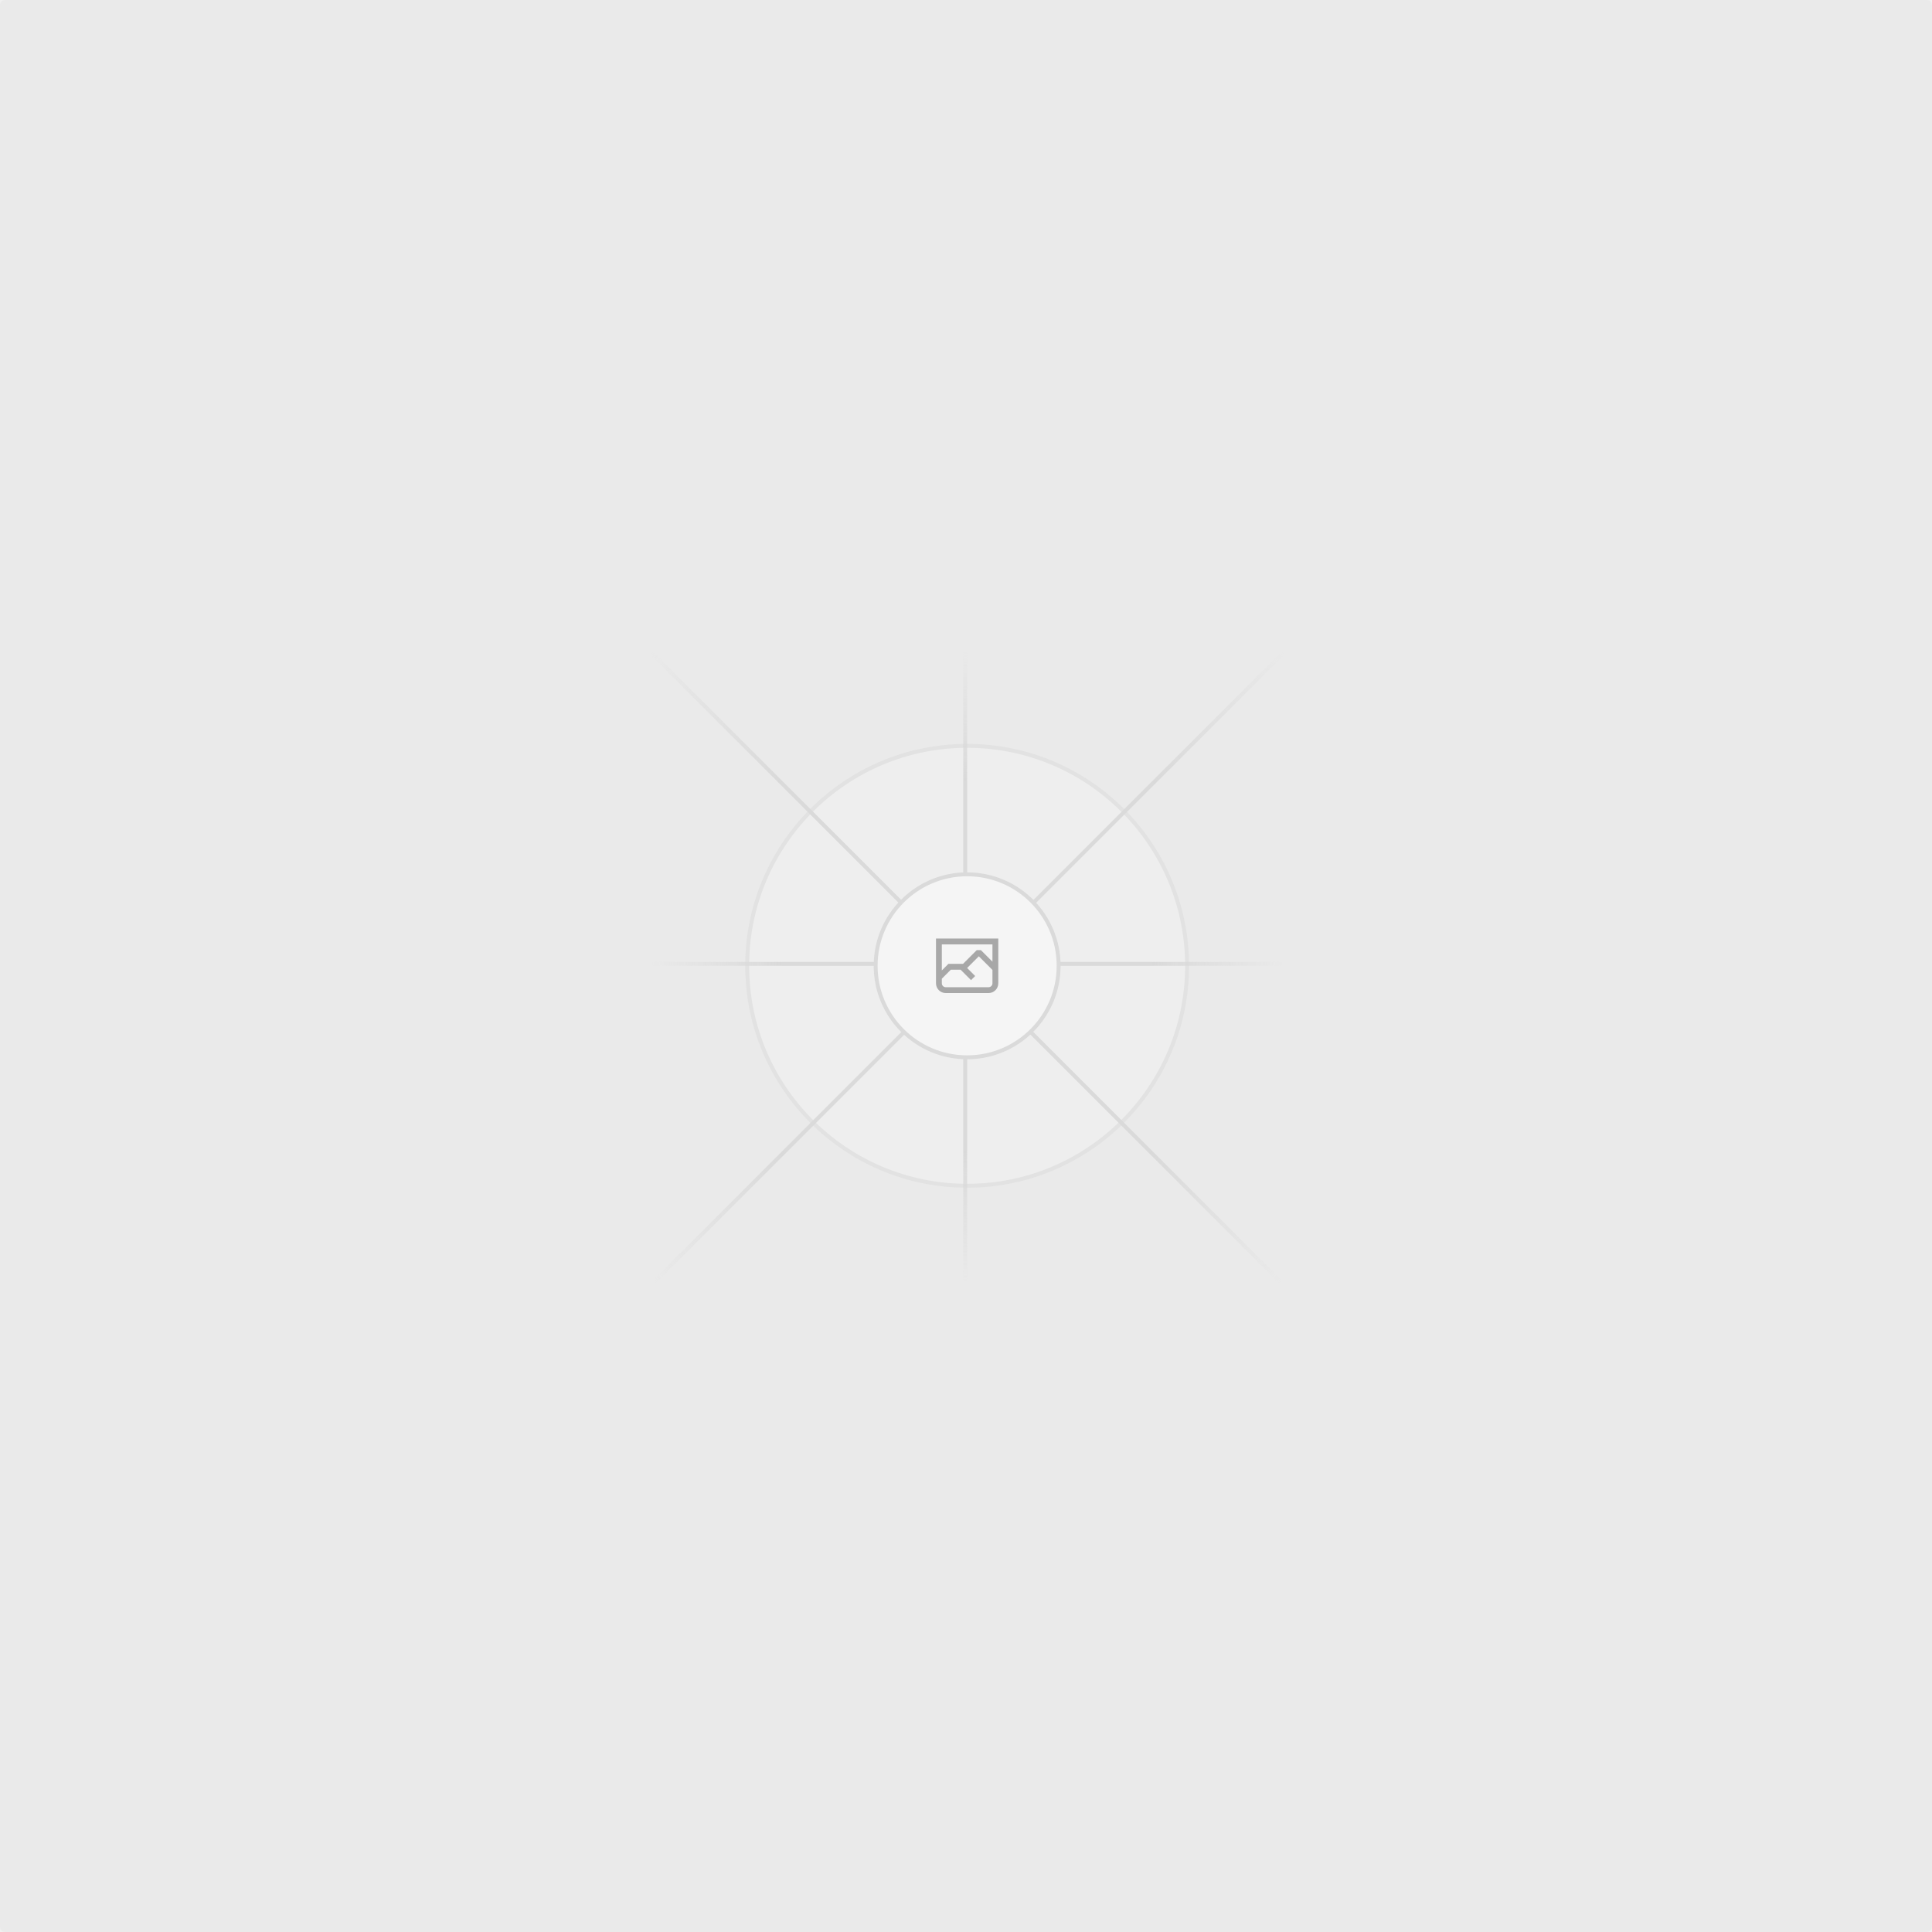
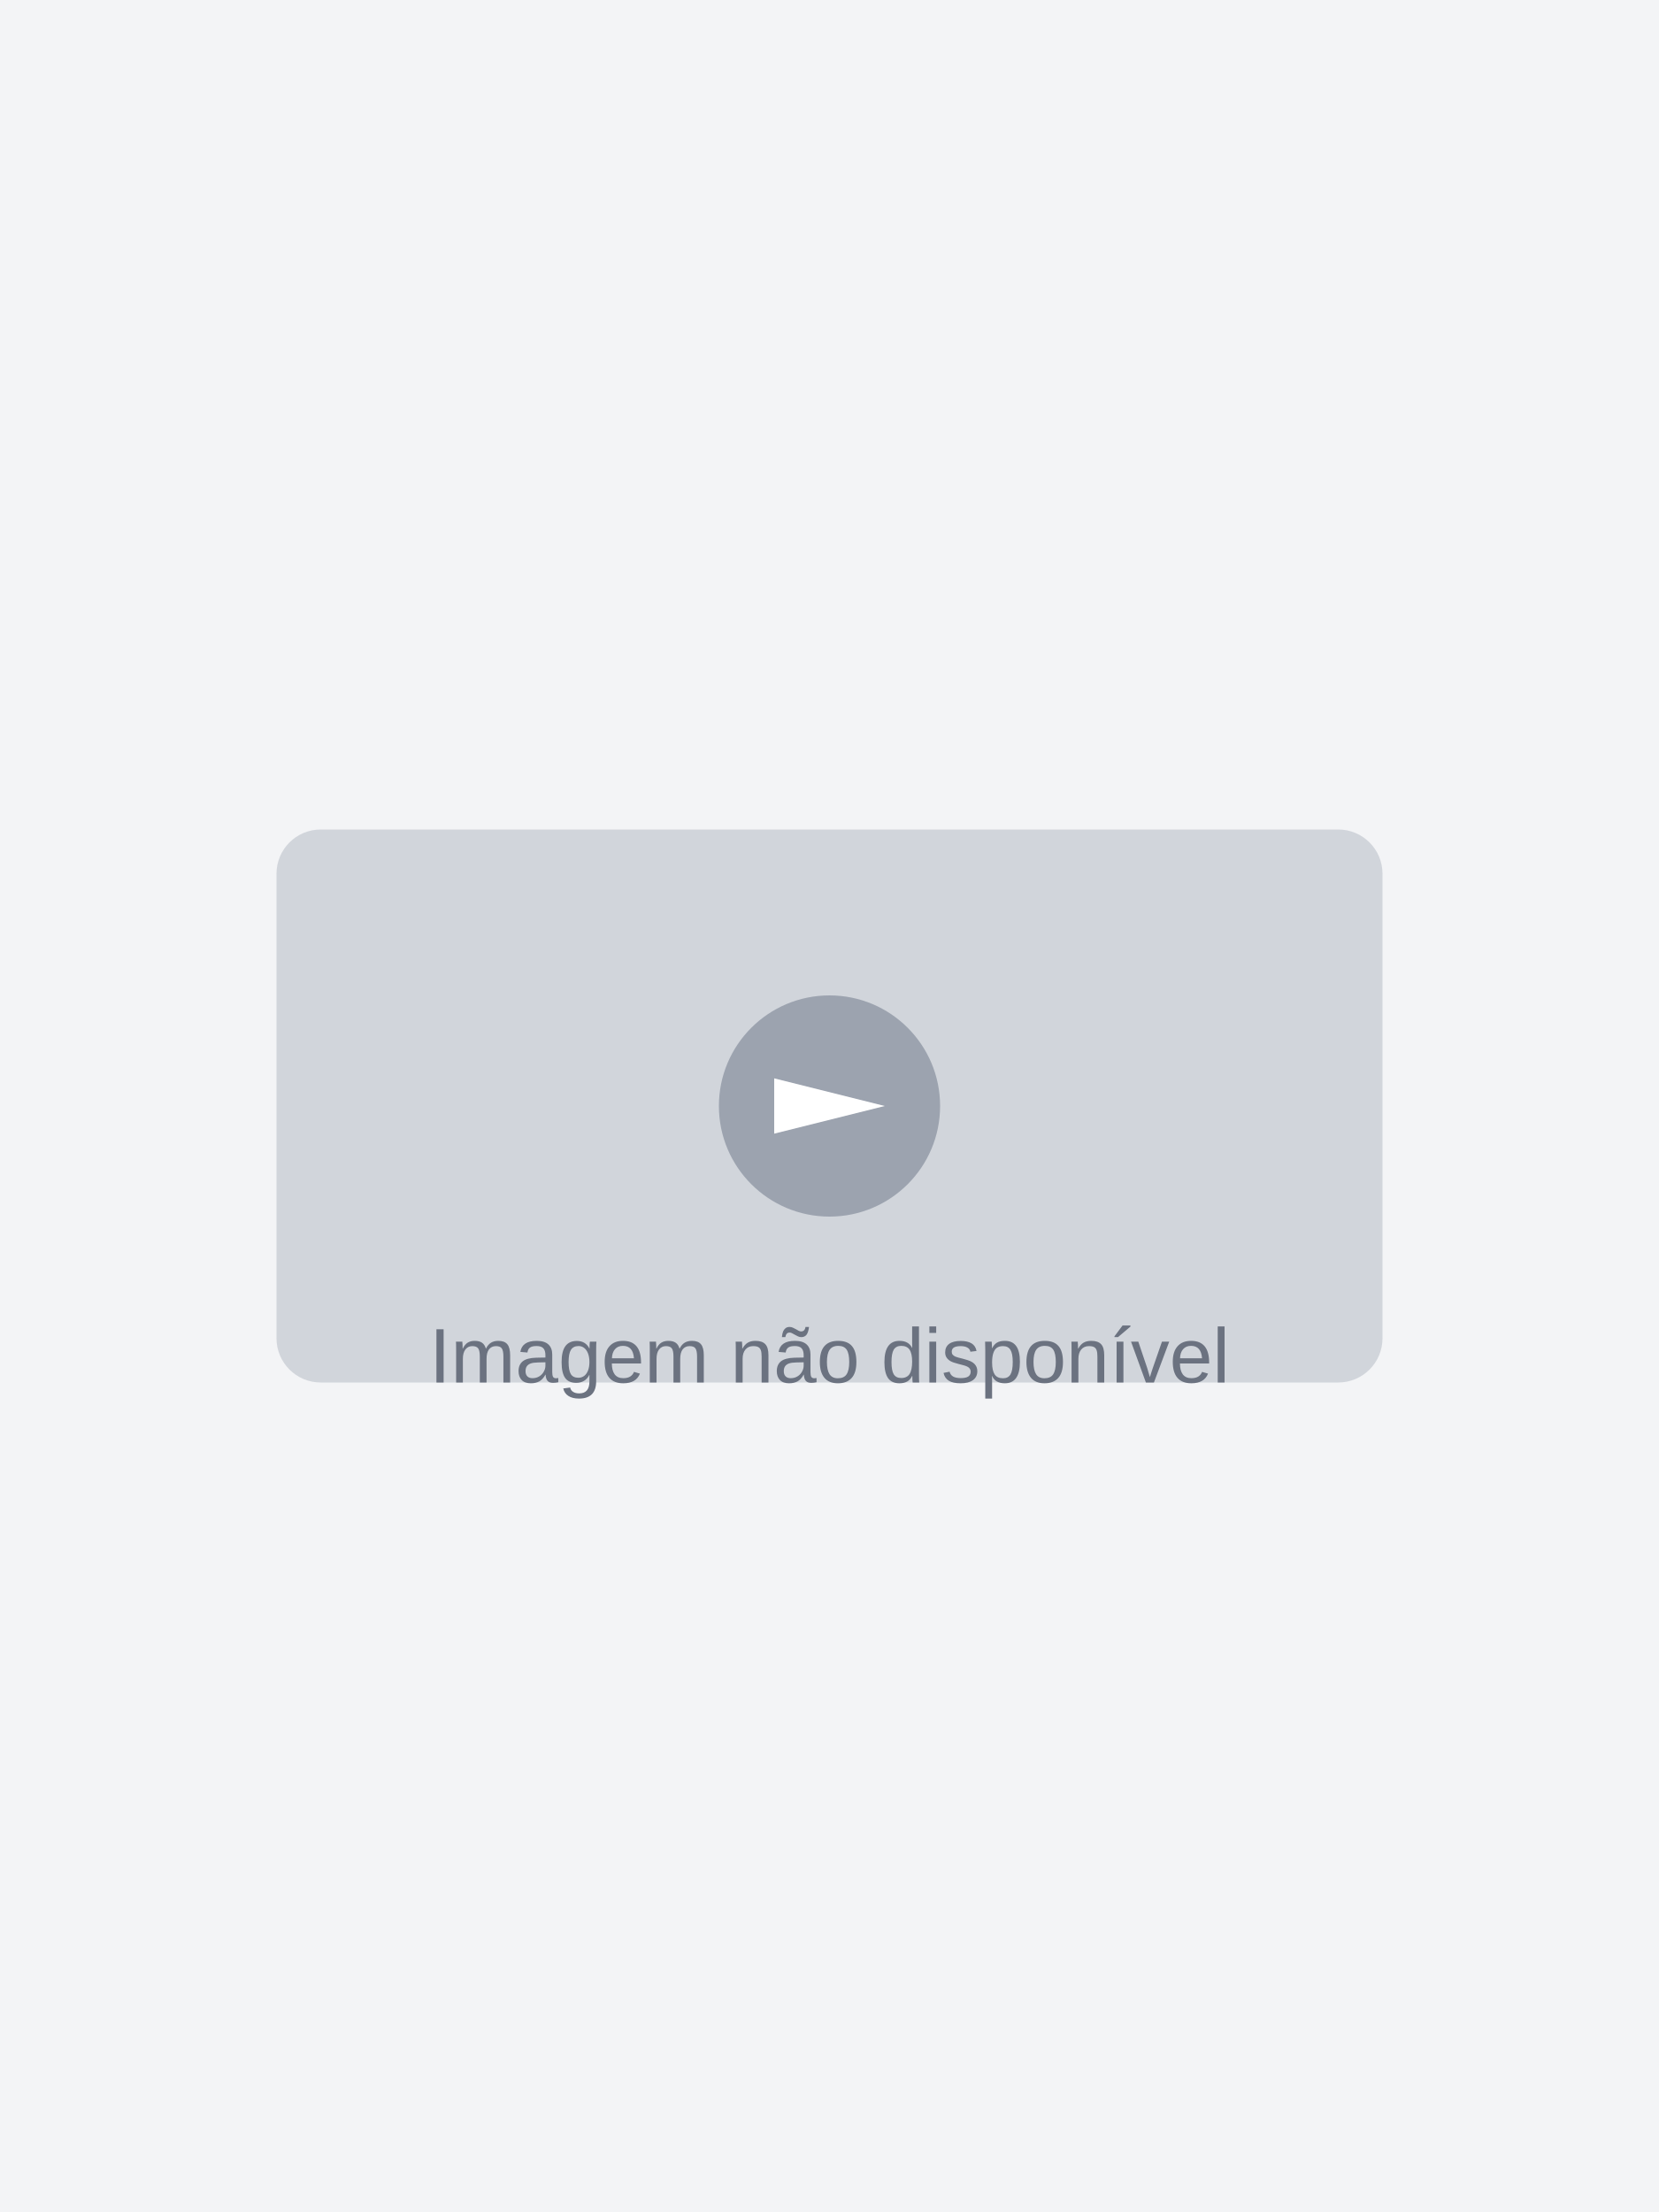
- <svg xmlns="http://www.w3.org/2000/svg" width="1200" height="1200" fill="none">
-   <rect width="1200" height="1200" fill="#EAEAEA" rx="3" />
-   <g opacity=".5">
-     <g opacity=".5">
-       <path fill="#FAFAFA" d="M600.709 736.5c-75.454 0-136.621-61.167-136.621-136.62 0-75.454 61.167-136.621 136.621-136.621 75.453 0 136.62 61.167 136.62 136.621 0 75.453-61.167 136.62-136.62 136.62Z" />
-       <path stroke="#C9C9C9" stroke-width="2.418" d="M600.709 736.5c-75.454 0-136.621-61.167-136.621-136.62 0-75.454 61.167-136.621 136.621-136.621 75.453 0 136.62 61.167 136.62 136.621 0 75.453-61.167 136.62-136.62 136.62Z" />
-     </g>
-     <path stroke="url(#a)" stroke-width="2.418" d="M0-1.209h553.581" transform="scale(1 -1) rotate(45 1163.11 91.165)" />
-     <path stroke="url(#b)" stroke-width="2.418" d="M404.846 598.671h391.726" />
-     <path stroke="url(#c)" stroke-width="2.418" d="M599.5 795.742V404.017" />
-     <path stroke="url(#d)" stroke-width="2.418" d="m795.717 796.597-391.441-391.44" />
-     <path fill="#fff" d="M600.709 656.704c-31.384 0-56.825-25.441-56.825-56.824 0-31.384 25.441-56.825 56.825-56.825 31.383 0 56.824 25.441 56.824 56.825 0 31.383-25.441 56.824-56.824 56.824Z" />
-     <g clip-path="url(#e)">
-       <path fill="#666" fill-rule="evenodd" d="M616.426 586.58h-31.434v16.176l3.553-3.554.531-.531h9.068l.074-.074 8.463-8.463h2.565l7.18 7.181V586.58Zm-15.715 14.654 3.698 3.699 1.283 1.282-2.565 2.565-1.282-1.283-5.2-5.199h-6.066l-5.514 5.514-.073.073v2.876a2.418 2.418 0 0 0 2.418 2.418h26.598a2.418 2.418 0 0 0 2.418-2.418v-8.317l-8.463-8.463-7.181 7.181-.071.072Zm-19.347 5.442v4.085a6.045 6.045 0 0 0 6.046 6.045h26.598a6.044 6.044 0 0 0 6.045-6.045v-7.108l1.356-1.355-1.282-1.283-.074-.073v-17.989h-38.689v23.43l-.146.146.146.147Z" clip-rule="evenodd" />
-     </g>
-     <path stroke="#C9C9C9" stroke-width="2.418" d="M600.709 656.704c-31.384 0-56.825-25.441-56.825-56.824 0-31.384 25.441-56.825 56.825-56.825 31.383 0 56.824 25.441 56.824 56.825 0 31.383-25.441 56.824-56.824 56.824Z" />
-   </g>
-   <defs>
-     <linearGradient id="a" x1="554.061" x2="-.48" y1=".083" y2=".087" gradientUnits="userSpaceOnUse">
-       <stop stop-color="#C9C9C9" stop-opacity="0" />
-       <stop offset=".208" stop-color="#C9C9C9" />
-       <stop offset=".792" stop-color="#C9C9C9" />
-       <stop offset="1" stop-color="#C9C9C9" stop-opacity="0" />
-     </linearGradient>
-     <linearGradient id="b" x1="796.912" x2="404.507" y1="599.963" y2="599.965" gradientUnits="userSpaceOnUse">
-       <stop stop-color="#C9C9C9" stop-opacity="0" />
-       <stop offset=".208" stop-color="#C9C9C9" />
-       <stop offset=".792" stop-color="#C9C9C9" />
-       <stop offset="1" stop-color="#C9C9C9" stop-opacity="0" />
-     </linearGradient>
-     <linearGradient id="c" x1="600.792" x2="600.794" y1="403.677" y2="796.082" gradientUnits="userSpaceOnUse">
-       <stop stop-color="#C9C9C9" stop-opacity="0" />
-       <stop offset=".208" stop-color="#C9C9C9" />
-       <stop offset=".792" stop-color="#C9C9C9" />
-       <stop offset="1" stop-color="#C9C9C9" stop-opacity="0" />
-     </linearGradient>
-     <linearGradient id="d" x1="404.85" x2="796.972" y1="403.903" y2="796.02" gradientUnits="userSpaceOnUse">
-       <stop stop-color="#C9C9C9" stop-opacity="0" />
-       <stop offset=".208" stop-color="#C9C9C9" />
-       <stop offset=".792" stop-color="#C9C9C9" />
-       <stop offset="1" stop-color="#C9C9C9" stop-opacity="0" />
-     </linearGradient>
-     <clipPath id="e">
-       <path fill="#fff" d="M581.364 580.535h38.689v38.689h-38.689z" />
-     </clipPath>
-   </defs>
+ <svg xmlns="http://www.w3.org/2000/svg" width="300" height="400" viewBox="0 0 300 400" fill="none">
+   <rect width="300" height="400" fill="#f3f4f6" />
+   <rect x="50" y="150" width="200" height="100" fill="#d1d5db" rx="8" />
+   <circle cx="150" cy="200" r="20" fill="#9ca3af" />
+   <path d="M140 195 L160 200 L140 205 Z" fill="white" />
+   <text x="150" y="250" text-anchor="middle" fill="#6b7280" font-family="Arial" font-size="14">Imagem não disponível</text>
</svg>
